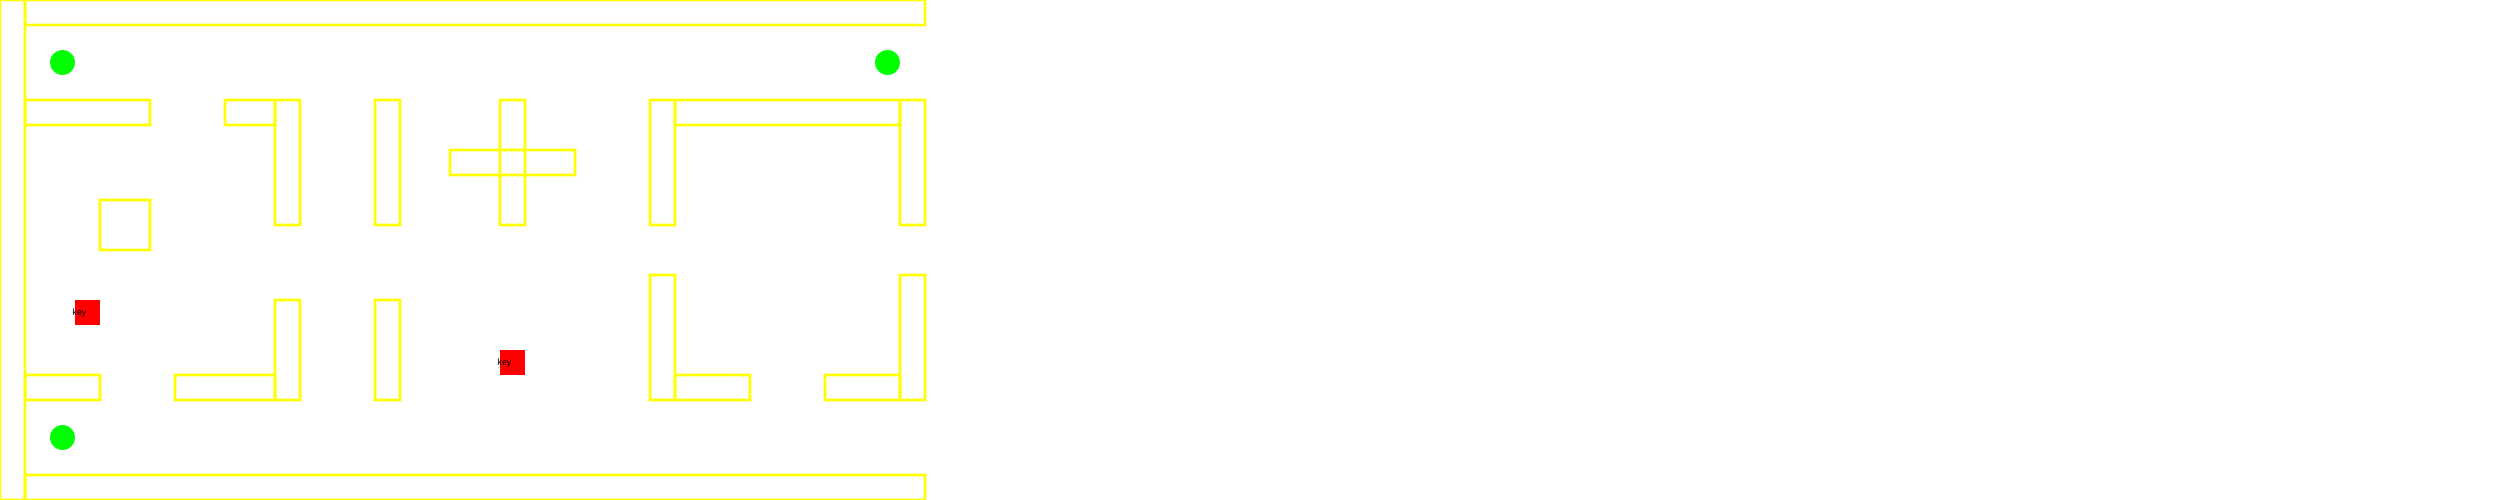
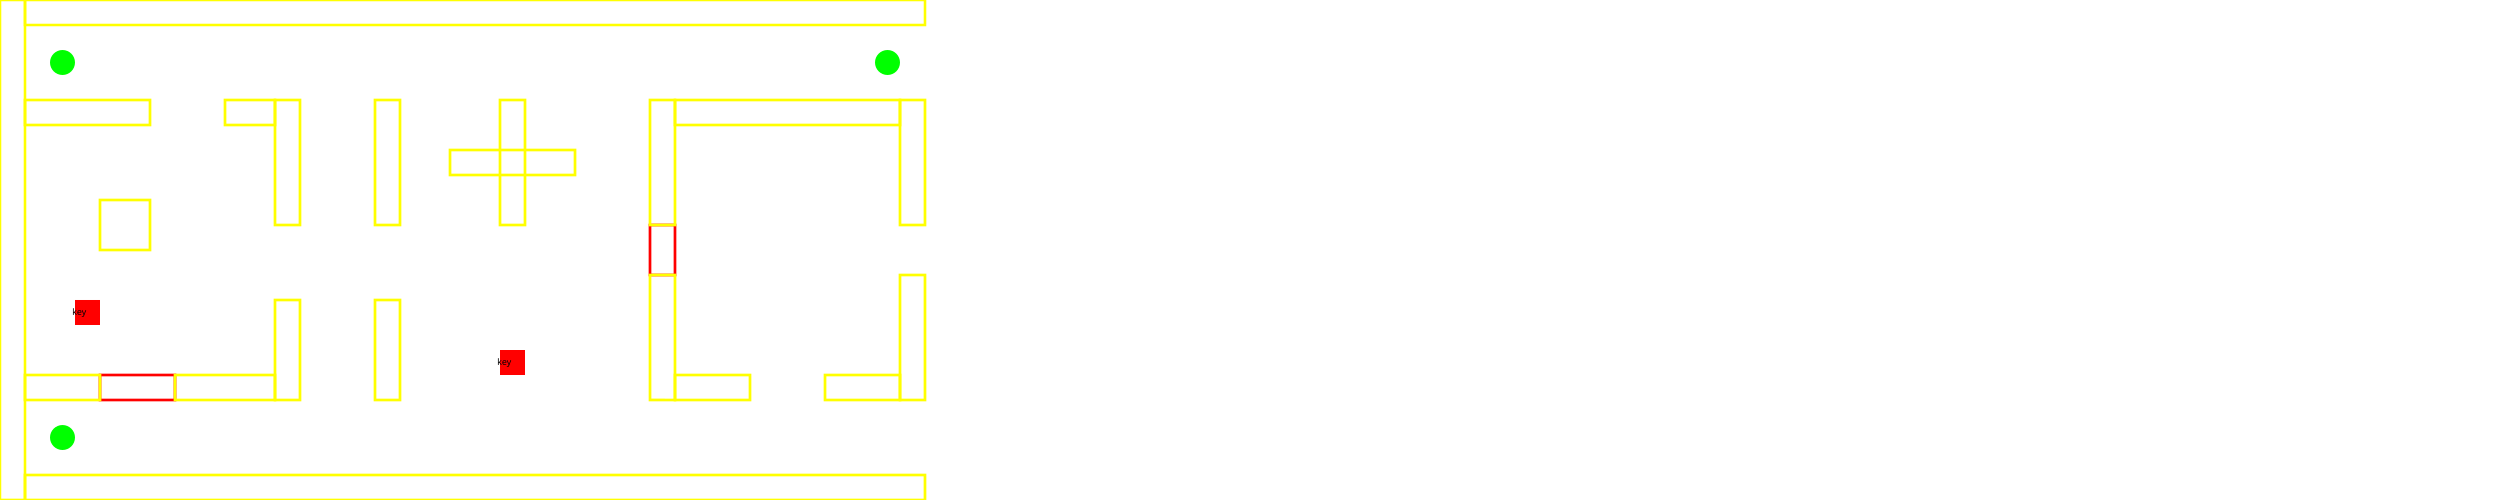
<svg xmlns="http://www.w3.org/2000/svg" width="1000mm" height="200mm" viewBox="0 0 1000 200.04" version="1.1" id="svg1" xml:space="preserve">
  <defs id="defs1" />
  <g id="items" style="display:inline">
    <g type="keycard" id="g2">
      <rect style="font-variation-settings:normal;vector-effect:none;fill:#ff0000;fill-opacity:1;stroke:none;stroke-width:1.211;stroke-linecap:butt;stroke-linejoin:miter;stroke-miterlimit:4;stroke-dasharray:none;stroke-dashoffset:0;stroke-opacity:1;-inkscape-stroke:none" id="rect2-1" width="10.002" height="10.002" x="199.94" y="140.03" />
      <text xml:space="preserve" style="font-size:3.528px;line-height:1.25;font-family:sans-serif;-inkscape-font-specification:'sans-serif, Normal';text-align:center;text-anchor:middle;stroke-width:0.265" x="204.83" y="146" id="text1-8">
        <tspan id="tspan1-7" style="font-size:3.528px;stroke-width:0.265" x="204.83" y="146">key</tspan>
      </text>
    </g>
    <g type="keycard" id="g1">
      <rect style="font-variation-settings:normal;vector-effect:none;fill:#ff0000;fill-opacity:1;stroke:none;stroke-width:1.211;stroke-linecap:butt;stroke-linejoin:miter;stroke-miterlimit:4;stroke-dasharray:none;stroke-dashoffset:0;stroke-opacity:1;-inkscape-stroke:none" id="rect2" width="10.002" height="10.002" x="29.906" y="120.02" />
      <text xml:space="preserve" style="font-size:3.528px;line-height:1.25;font-family:sans-serif;-inkscape-font-specification:'sans-serif, Normal';text-align:center;text-anchor:middle;stroke-width:0.265" x="34.799" y="125.99" id="text1">
        <tspan id="tspan1" style="font-size:3.528px;stroke-width:0.265" x="34.799" y="125.99">key</tspan>
      </text>
    </g>
  </g>
  <g id="agents" style="display:inline">
    <circle style="fill:#00ff00;fill-opacity:1;stroke:none;stroke-width:6.565;stroke-linecap:round;stroke-miterlimit:3" id="1" cx="24.905" cy="25.005" r="5.001" />
    <circle style="fill:#00ff00;fill-opacity:1;stroke:none;stroke-width:6.565;stroke-linecap:round;stroke-miterlimit:3" id="2" cx="24.905" cy="175.04" r="5.001" />
    <circle style="fill:#00ff00;fill-opacity:1;stroke:none;stroke-width:6.565;stroke-linecap:round;stroke-miterlimit:3" id="3" cx="354.97" cy="25.005" r="5.001" />
  </g>
+   <g id="doors">
+     <path id="rect2-68-3-1-3-6-2-5-9-3" style="display:inline;fill:none;stroke:#ff0000;stroke-width:1.083;stroke-linecap:round;stroke-dasharray:none;stroke-opacity:1;paint-order:markers fill stroke" d="M 39.908,150.03 H 69.914 V 160.03 H 39.908 Z" />
+     <path id="rect2-68-3-1-3-6-2-5-9-3-3" style="display:inline;fill:none;stroke:#ff0000;stroke-width:1.083;stroke-linecap:round;stroke-dasharray:none;stroke-opacity:1;paint-order:markers fill stroke" d="M 259.95,110.02 L 259.95,90.018 H 269.95 L 269.95,110.02 Z" />
+   </g>
  <g id="walls" style="display:inline">
    <path id="rect2-68-3" style="fill:none;stroke:#ffff00;stroke-width:1.026;stroke-linecap:round;paint-order:markers fill stroke" d="M -0.1,0 H 9.902 V 200.03 H -0.115 Z" />
    <path id="rect2-68-3-1" style="fill:none;stroke:#ffff00;stroke-width:1.026;stroke-linecap:round;stroke-dasharray:none;paint-order:markers fill stroke" d="M 9.902,0 H 369.98 L 369.97,10.002 H 9.902 Z" />
-     <path id="rect2-68-3-1-3" style="fill:none;stroke:#ffff00;stroke-width:1.083;stroke-linecap:round;stroke-dasharray:none;paint-order:markers fill stroke" d="M 89.918,40.008 L 109.92,40.008 V 50.01 L 89.918,50.01 Z" />
+     <path id="rect2-68-3-1-3" style="fill:none;stroke:#ffff00;stroke-width:1.083;stroke-linecap:round;stroke-dasharray:none;paint-order:markers fill stroke" d="M 89.918,40.008 H 109.92 V 50.01 H 89.918 Z" />
    <path id="rect2-68-3-1-3-6" style="fill:none;stroke:#ffff00;stroke-width:1.083;stroke-linecap:round;stroke-dasharray:none;paint-order:markers fill stroke" d="M 39.908,80.016 H 59.912 V 100.02 H 39.908 Z" />
    <path id="rect2-68-3-1-3-6-0" style="display:inline;fill:none;stroke:#ffff00;stroke-width:1.083;stroke-linecap:round;stroke-dasharray:none;paint-order:markers fill stroke" d="M 149.93,40.008 H 159.93 V 90.018 H 149.93 Z" />
-     <path id="rect2-68-3-1-3-6-0-0" style="display:inline;fill:none;stroke:#ffff00;stroke-width:1.083;stroke-linecap:round;stroke-dasharray:none;paint-order:markers fill stroke" d="M 199.94,40.008 H 209.94 L 209.94,90.018 H 199.94 Z" />
+     <path id="rect2-68-3-1-3-6-0-0" style="display:inline;fill:none;stroke:#ffff00;stroke-width:1.083;stroke-linecap:round;stroke-dasharray:none;paint-order:markers fill stroke" d="M 199.94,40.008 H 209.94 V 90.018 H 199.94 Z" />
    <path id="rect2-68-3-1-3-6-0-0-4" style="display:inline;fill:none;stroke:#ffff00;stroke-width:1.083;stroke-linecap:round;stroke-dasharray:none;paint-order:markers fill stroke" d="M 269.95,40.011 L 359.97,40.008 V 50.01 H 269.95 Z" />
    <path id="rect2-68-3-1-3-6-0-0-4-2" style="display:inline;fill:none;stroke:#ffff00;stroke-width:1.083;stroke-linecap:round;stroke-dasharray:none;paint-order:markers fill stroke" d="M 259.95,40.008 H 269.95 V 90.018 H 259.95 Z" />
    <path id="rect2-68-3-1-3-6-0-0-4-8" style="display:inline;fill:none;stroke:#ffff00;stroke-width:1.083;stroke-linecap:round;stroke-dasharray:none;paint-order:markers fill stroke" d="M 359.97,40.008 H 369.97 V 90.018 H 359.97 Z" />
    <path id="rect2-68-3-1-3-6-0-0-4-88" style="display:inline;fill:none;stroke:#ffff00;stroke-width:1.083;stroke-linecap:round;stroke-dasharray:none;paint-order:markers fill stroke" d="M 359.97,110.02 H 369.97 V 160.03 H 359.97 Z" />
    <path id="rect2-68-3-1-3-6-0-0-4-3" style="display:inline;fill:none;stroke:#ffff00;stroke-width:1.083;stroke-linecap:round;stroke-dasharray:none;paint-order:markers fill stroke" d="M 259.95,110.02 H 269.95 V 160.03 L 259.96,160.02 Z" />
    <path id="rect2-68-3-1-3-6-0-0-4-3-4" style="display:inline;fill:none;stroke:#ffff00;stroke-width:1.083;stroke-linecap:round;stroke-dasharray:none;paint-order:markers fill stroke" d="M 269.95,150.03 H 299.96 V 160.03 H 269.95 Z" />
    <path id="rect2-68-3-1-3-6-0-0-4-3-0" style="display:inline;fill:none;stroke:#ffff00;stroke-width:1.083;stroke-linecap:round;stroke-dasharray:none;paint-order:markers fill stroke" d="M 329.97,150.03 H 359.98 V 160.03 H 329.97 Z" />
    <path id="rect2-68-3-1-3-6-0-0-1" style="display:inline;fill:none;stroke:#ffff00;stroke-width:1.083;stroke-linecap:round;stroke-dasharray:none;paint-order:markers fill stroke" d="M 179.94,60.012 H 229.95 V 70.014 H 179.94 Z" />
    <path id="rect2-68-3-1-3-6-6" style="display:inline;fill:none;stroke:#ffff00;stroke-width:1.083;stroke-linecap:round;stroke-dasharray:none;paint-order:markers fill stroke" d="M 149.93,120.02 H 159.93 V 160.03 H 149.93 Z" />
    <path id="rect2-68-3-1-3-6-7" style="display:inline;fill:none;stroke:#ffff00;stroke-width:1.083;stroke-linecap:round;stroke-dasharray:none;paint-order:markers fill stroke" d="M 109.92,120.02 H 119.92 V 160.03 H 109.92 Z" />
    <path id="rect2-68-3-1-3-6-3" style="display:inline;fill:none;stroke:#ffff00;stroke-width:1.083;stroke-linecap:round;stroke-dasharray:none;paint-order:markers fill stroke" d="M 9.902,150.03 H 39.908 V 160.03 H 9.902 Z" />
    <path id="rect2-68-3-1-3-6-3-3" style="display:inline;fill:none;stroke:#ffff00;stroke-width:1.083;stroke-linecap:round;stroke-dasharray:none;paint-order:markers fill stroke" d="M 69.914,150.03 H 109.92 V 160.03 H 69.914 Z" />
    <path id="rect2-68-3-1-3-6-2" style="fill:none;stroke:#ffff00;stroke-width:1.083;stroke-linecap:round;stroke-dasharray:none;paint-order:markers fill stroke" d="M 109.92,40.008 H 119.92 V 90.018 H 109.92 Z" />
    <path id="rect2-68-3-1-3-6-2-5" style="fill:none;stroke:#ffff00;stroke-width:1.083;stroke-linecap:round;stroke-dasharray:none;paint-order:markers fill stroke" d="M 9.902,190.04 H 369.97 V 200.04 H 9.902 Z" />
    <path id="rect2-68-3-1-3-6-2-5-9" style="fill:none;stroke:#ffff00;stroke-width:1.083;stroke-linecap:round;stroke-dasharray:none;paint-order:markers fill stroke" d="M 9.902,40.008 H 59.912 V 50.01 H 9.902 Z" />
  </g>
</svg>
